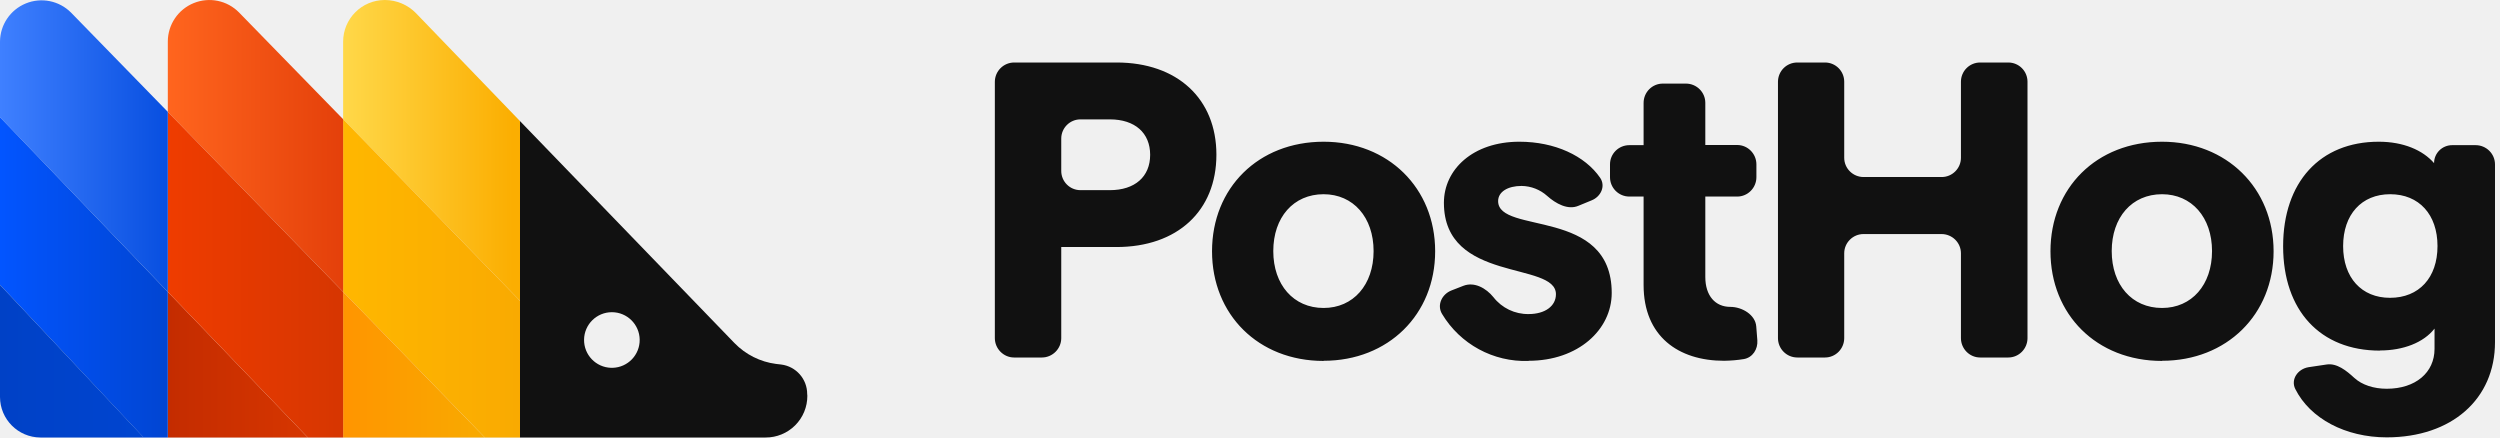
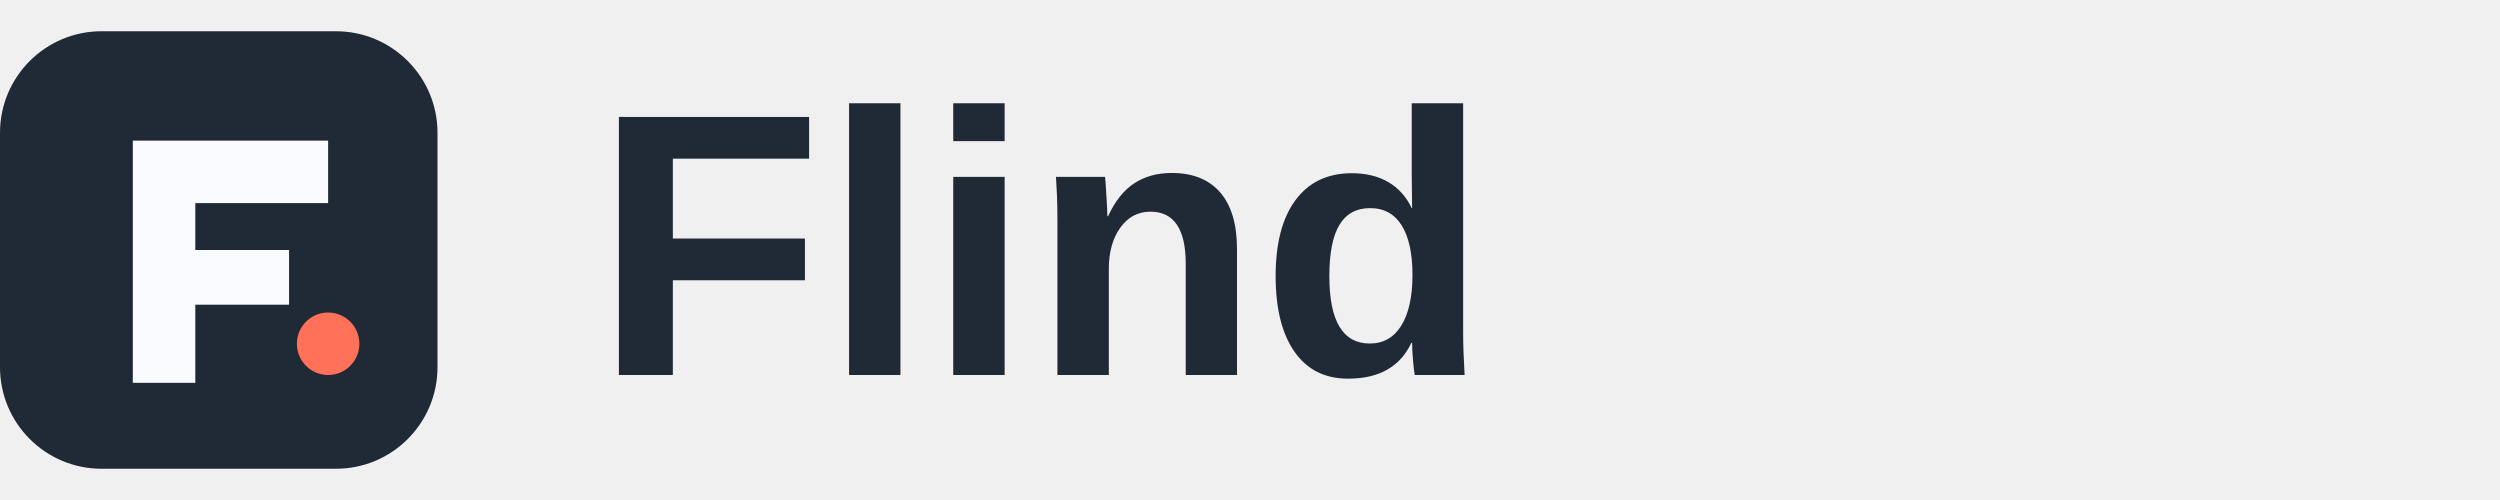
- <svg xmlns="http://www.w3.org/2000/svg" viewBox="0 0 160 28" aria-hidden="true" width="160">
-   <g clip-path="url(#logo-landscape-color-gradient-clip0_56_1021)">
-     <path fill="#111" d="M51.66 25.22A1.9 1.9 0 0 0 50 23.33l-.34-.04c-1-.13-1.94-.6-2.65-1.33L33.28 7.75V28H49a2.66 2.66 0 0 0 2.67-2.67zM39.2 23.54h-.09a1.78 1.78 0 1 1 .1 0" />
-     <path fill="url(#logo-landscape-color-gradient-paint0_linear_56_1021)" d="M21.96 2.67v4.96l11.3 11.6h.02V7.75L26.63.85a2.8 2.8 0 0 0-2-.85 2.67 2.67 0 0 0-2.67 2.67" />
-     <path fill="url(#logo-landscape-color-gradient-paint1_linear_56_1021)" d="M21.96 7.63v11.05L31.03 28h2.25v-8.75z" />
-     <path fill="url(#logo-landscape-color-gradient-paint2_linear_56_1021)" d="M21.96 28h9.07l-9.07-9.32z" />
-     <path fill="url(#logo-landscape-color-gradient-paint3_linear_56_1021)" d="M10.74 2.66v4.5l11.22 11.52V7.63L15.3.8a2.66 2.66 0 0 0-4.56 1.86" />
-     <path fill="url(#logo-landscape-color-gradient-paint4_linear_56_1021)" d="M10.74 28h8.96l-8.96-9.32z" />
-     <path fill="url(#logo-landscape-color-gradient-paint5_linear_56_1021)" d="M10.74 7.16v11.52L19.7 28h2.26v-9.32z" />
-     <path fill="url(#logo-landscape-color-gradient-paint6_linear_56_1021)" d="M10.74 7.16 4.54.8A2.66 2.66 0 0 0 0 2.66V7.5l10.74 11.18z" />
-     <path fill="url(#logo-landscape-color-gradient-paint7_linear_56_1021)" d="M9.19 28h1.55v-9.32L0 7.5v10.73z" />
-     <path fill="url(#logo-landscape-color-gradient-paint8_linear_56_1021)" d="M0 25.41A2.6 2.6 0 0 0 2.58 28H9.2L0 18.23z" />
-   </g>
-   <path fill="#111" d="M64.9 22.88c-.67 0-1.23-.56-1.23-1.24V5.24c0-.69.56-1.24 1.24-1.24h6.55c3.89 0 6.39 2.32 6.39 5.9 0 3.6-2.5 5.91-6.4 5.91h-3.53v5.83c0 .68-.56 1.24-1.24 1.24zm3.02-11.94c0 .68.55 1.23 1.23 1.23h1.88c1.6 0 2.58-.86 2.58-2.26s-.97-2.27-2.58-2.27h-1.88c-.68 0-1.23.55-1.23 1.23zM84.71 23.1c-4.18 0-7.14-2.97-7.14-7.02s2.96-7.01 7.14-7.01c4.14 0 7.14 2.97 7.14 7.01 0 4.05-3 7.01-7.14 7.01m-3.22-7.02c0 2.16 1.3 3.64 3.22 3.64 1.9 0 3.2-1.48 3.2-3.64s-1.3-3.64-3.2-3.64c-1.93 0-3.22 1.48-3.22 3.64m16.34 7.03a6.2 6.2 0 0 1-5.54-3.01c-.34-.57-.01-1.26.6-1.5l.77-.3c.7-.27 1.45.15 1.92.73a2.8 2.8 0 0 0 2.25 1.08c1.05 0 1.75-.51 1.75-1.27 0-2.13-7.17-.7-7.17-5.85 0-2.13 1.85-3.91 4.83-3.91 2.27 0 4.2.9 5.17 2.31.36.53.05 1.2-.54 1.44l-.85.35c-.68.29-1.45-.14-2-.63a2.5 2.5 0 0 0-1.64-.64c-.89 0-1.5.38-1.5.97 0 2.16 7.27.38 7.27 5.88 0 2.35-2.15 4.34-5.32 4.34m14.64-1.31c.04.57-.3 1.1-.86 1.2q-.6.1-1.27.11c-2.92 0-5.15-1.56-5.15-4.85v-5.66h-.91c-.69 0-1.24-.56-1.24-1.24v-.82c0-.68.55-1.23 1.24-1.23h.91v-2.7c0-.69.55-1.24 1.23-1.24h1.48c.68 0 1.24.55 1.24 1.23v2.7h2.04c.68 0 1.23.56 1.23 1.24v.82c0 .68-.55 1.24-1.23 1.24h-2.04v5.15c0 1.2.64 1.91 1.6 1.91.75 0 1.6.5 1.66 1.25zM125.5 5.23c0-.68.55-1.23 1.23-1.23h1.8c.68 0 1.23.55 1.23 1.23v16.41c0 .68-.55 1.24-1.23 1.24h-1.8c-.68 0-1.23-.56-1.23-1.24v-5.43c0-.68-.56-1.23-1.24-1.23h-5c-.67 0-1.23.55-1.23 1.23v5.43c0 .68-.55 1.24-1.23 1.24h-1.77c-.69 0-1.24-.56-1.24-1.24V5.24c0-.69.55-1.24 1.24-1.24h1.77c.68 0 1.23.55 1.23 1.23v4.87c0 .68.56 1.23 1.24 1.23h5c.67 0 1.23-.55 1.23-1.23zm12.87 17.87c-4.19 0-7.14-2.97-7.14-7.02s2.95-7.01 7.14-7.01c4.13 0 7.14 2.97 7.14 7.01 0 4.05-3 7.01-7.14 7.01m-3.22-7.02c0 2.16 1.29 3.64 3.22 3.64 1.9 0 3.2-1.48 3.2-3.64s-1.3-3.64-3.2-3.64c-1.93 0-3.22 1.48-3.22 3.64m17.17 6.37c-3.84 0-6.2-2.58-6.2-6.68s2.36-6.69 6.12-6.69c1.58 0 2.82.54 3.54 1.37 0-.64.52-1.15 1.16-1.15h1.5c.68 0 1.24.55 1.24 1.23V21.9c0 3.64-2.77 6.09-6.93 6.09-2.64 0-4.9-1.2-5.85-3.09-.31-.62.16-1.29.85-1.4l1.14-.17c.67-.11 1.29.4 1.78.85.5.46 1.26.7 2.08.7 1.85 0 3.06-1.04 3.06-2.55v-1.3c-.7.9-2.01 1.4-3.49 1.4m-2.36-6.68c0 2.02 1.18 3.31 3 3.31 1.86 0 3.04-1.29 3.04-3.31s-1.18-3.32-3.03-3.32c-1.83 0-3.01 1.3-3.01 3.32" />
-   <defs>
-     <linearGradient id="logo-landscape-color-gradient-paint0_linear_56_1021" x1="21.96" x2="33.28" y1="9.62" y2="9.62" gradientUnits="userSpaceOnUse">
-       <stop stop-color="#ffd849" />
-       <stop offset=".96" stop-color="#fbae01" />
-     </linearGradient>
-     <linearGradient id="logo-landscape-color-gradient-paint1_linear_56_1021" x1="21.96" x2="33.28" y1="17.81" y2="17.81" gradientUnits="userSpaceOnUse">
-       <stop stop-color="#ffb700" />
-       <stop offset="1" stop-color="#f9aa01" />
-     </linearGradient>
-     <linearGradient id="logo-landscape-color-gradient-paint2_linear_56_1021" x1="21.96" x2="31.03" y1="23.34" y2="23.34" gradientUnits="userSpaceOnUse">
-       <stop stop-color="#ff9500" />
-       <stop offset="1" stop-color="#f8aa00" />
-     </linearGradient>
-     <linearGradient id="logo-landscape-color-gradient-paint3_linear_56_1021" x1="10.74" x2="21.96" y1="9.34" y2="9.34" gradientUnits="userSpaceOnUse">
-       <stop stop-color="#ff651e" />
-       <stop offset="1" stop-color="#e4400a" />
-     </linearGradient>
-     <linearGradient id="logo-landscape-color-gradient-paint4_linear_56_1021" x1="10.74" x2="19.7" y1="23.34" y2="23.34" gradientUnits="userSpaceOnUse">
-       <stop stop-color="#c42c00" />
-       <stop offset="1" stop-color="#d63600" />
-     </linearGradient>
-     <linearGradient id="logo-landscape-color-gradient-paint5_linear_56_1021" x1="10.74" x2="21.96" y1="17.58" y2="17.58" gradientUnits="userSpaceOnUse">
-       <stop stop-color="#ef3c00" />
-       <stop offset="1" stop-color="#d63601" />
-     </linearGradient>
-     <linearGradient id="logo-landscape-color-gradient-paint6_linear_56_1021" x1="0" x2="10.74" y1="9.34" y2="9.34" gradientUnits="userSpaceOnUse">
-       <stop stop-color="#3f80ff" />
-       <stop offset="1" stop-color="#084fe0" />
-     </linearGradient>
-     <linearGradient id="logo-landscape-color-gradient-paint7_linear_56_1021" x1="0" x2="10.74" y1="17.75" y2="17.75" gradientUnits="userSpaceOnUse">
-       <stop stop-color="#0255ff" />
-       <stop offset="1" stop-color="#0145d2" />
-     </linearGradient>
-     <linearGradient id="logo-landscape-color-gradient-paint8_linear_56_1021" x1="0" x2="9.19" y1="23.11" y2="23.11" gradientUnits="userSpaceOnUse">
-       <stop stop-color="#0041c6" />
-       <stop offset="1" stop-color="#0045d0" />
-     </linearGradient>
-     <clipPath id="logo-landscape-color-gradient-clip0_56_1021">
-       <path fill="#fff" d="M0 0h51.67v28H0z" />
-     </clipPath>
-   </defs>
+ <svg xmlns="http://www.w3.org/2000/svg" viewBox="0 0 320 64" role="img" aria-label="Flind">
+   <rect x="0" y="4" width="56" height="56" rx="13" fill="#202936" />
+   <path d="M17 18H42V26H25V32H37V39H25V49H17Z" fill="#FAFBFE" />
+   <circle cx="42" cy="44" r="4" fill="#FF7259" />
+   <text x="76" y="48" fill="#202936" font-family="Arial, Helvetica, sans-serif" font-weight="700" font-size="48">Flind</text>
</svg>
